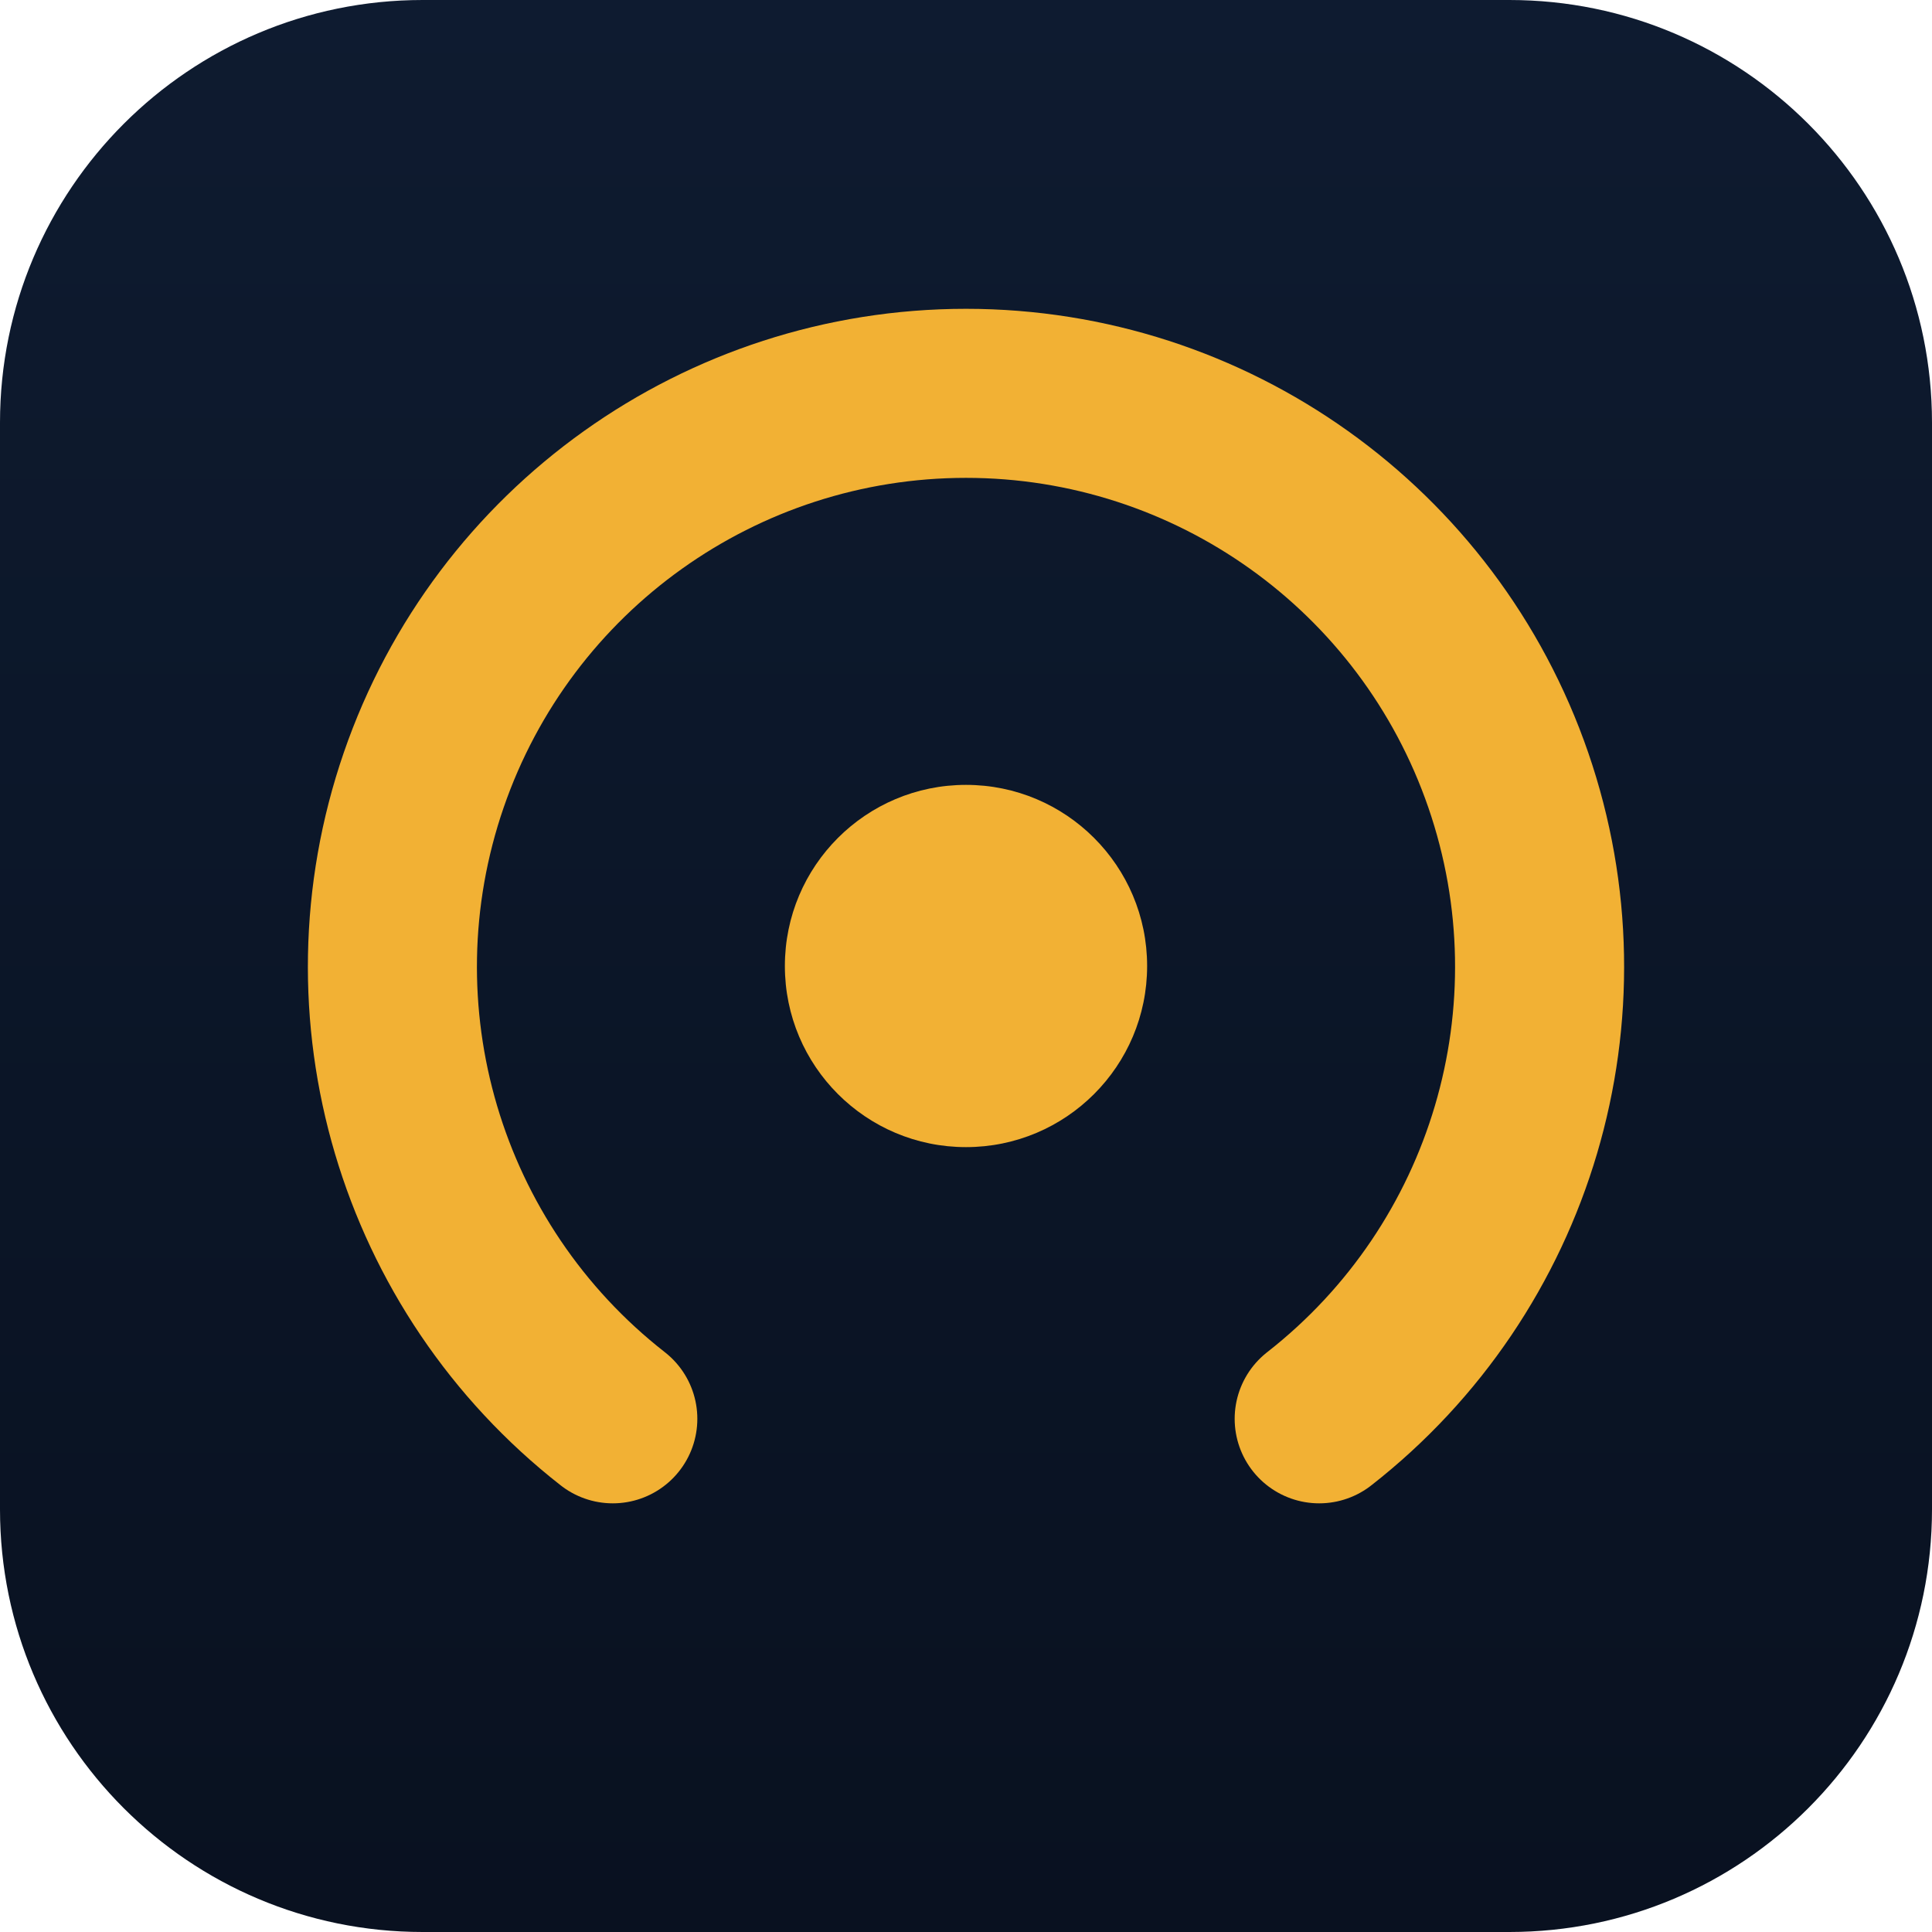
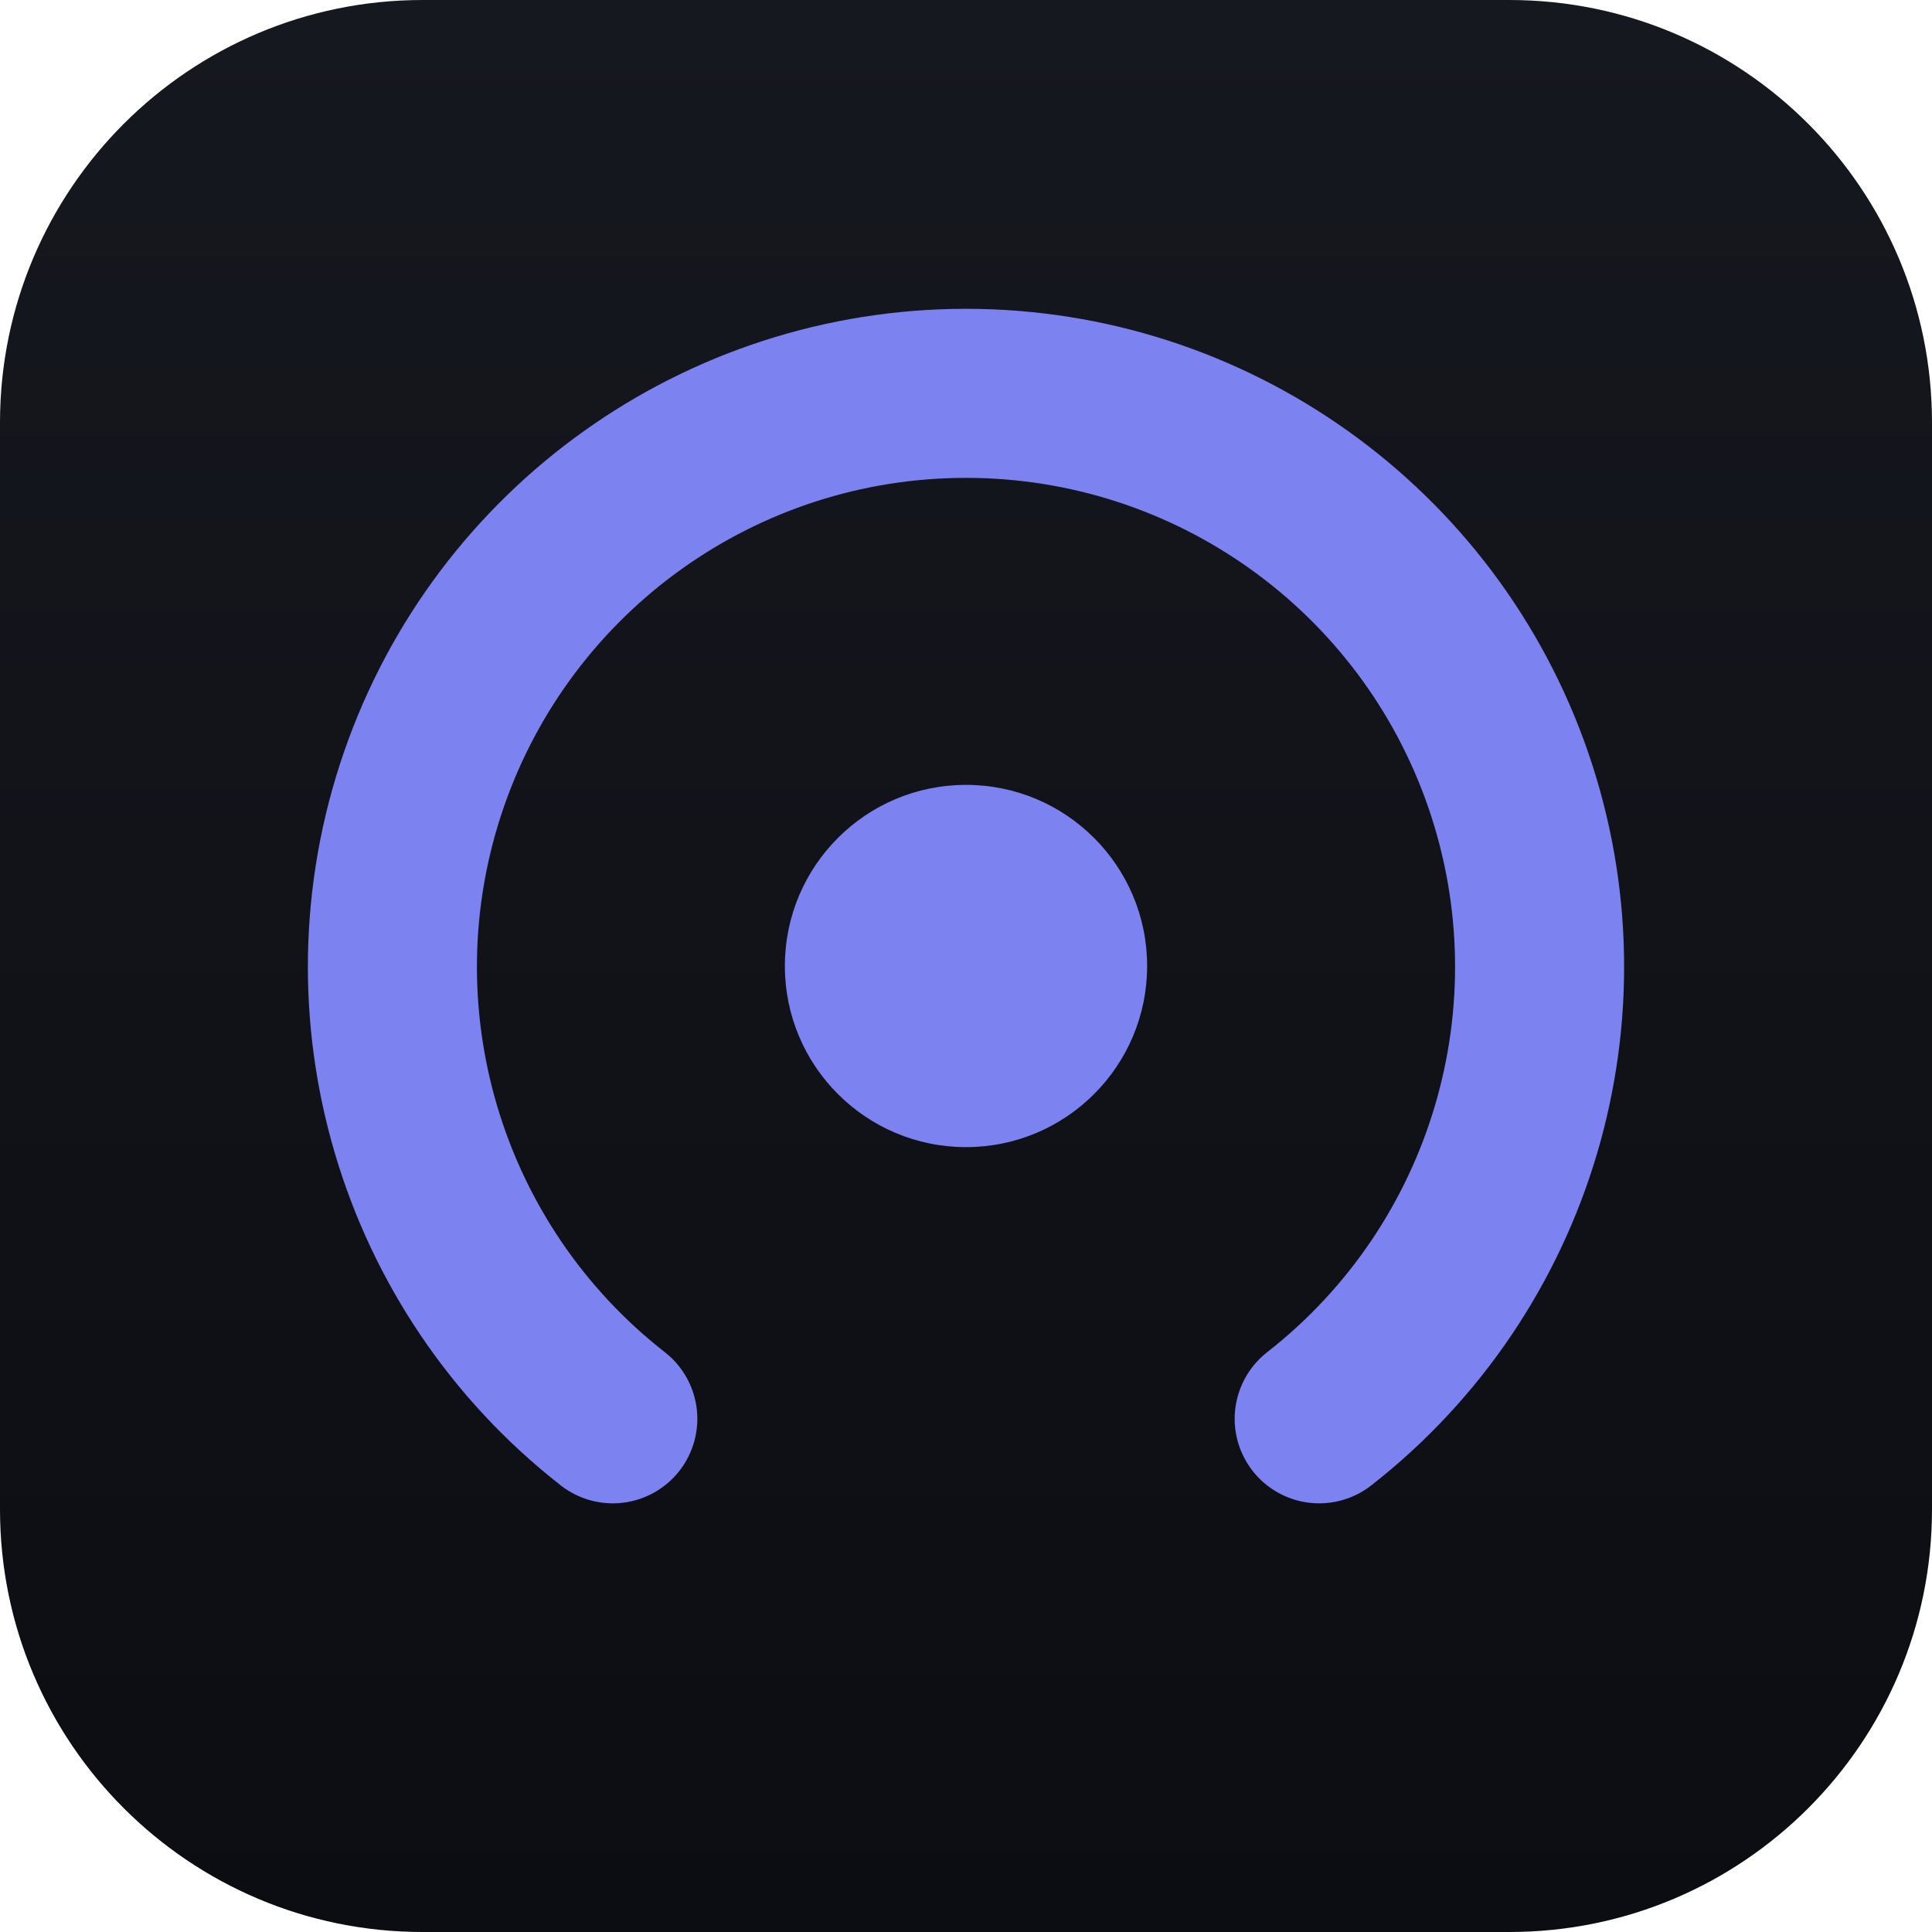
<svg xmlns="http://www.w3.org/2000/svg" viewBox="0 0 64 64" width="64" height="64">
  <defs>
    <linearGradient id="g" x1="0" y1="0" x2="0" y2="1">
-       <stop offset="0" stop-color="#0e1b30" />
-       <stop offset="1" stop-color="#091120" />
+       <stop offset="0" stop-color="#16181f" />
+       <stop offset="1" stop-color="#0c0d12" />
    </linearGradient>
  </defs>
  <rect width="64" height="64" rx="14" fill="url(#g)" />
-   <path d="M20.3 47 A19 19 0 1 1 43.7 47" fill="none" stroke="#f2b134" stroke-width="5.6" stroke-linecap="round" />
-   <circle cx="32" cy="32" r="6" fill="#f2b134" />
+   <path d="M20.3 47 A19 19 0 1 1 43.7 47" fill="none" stroke="#7c82f0" stroke-width="5.6" stroke-linecap="round" />
+   <circle cx="32" cy="32" r="6" fill="#7c82f0" />
</svg>
